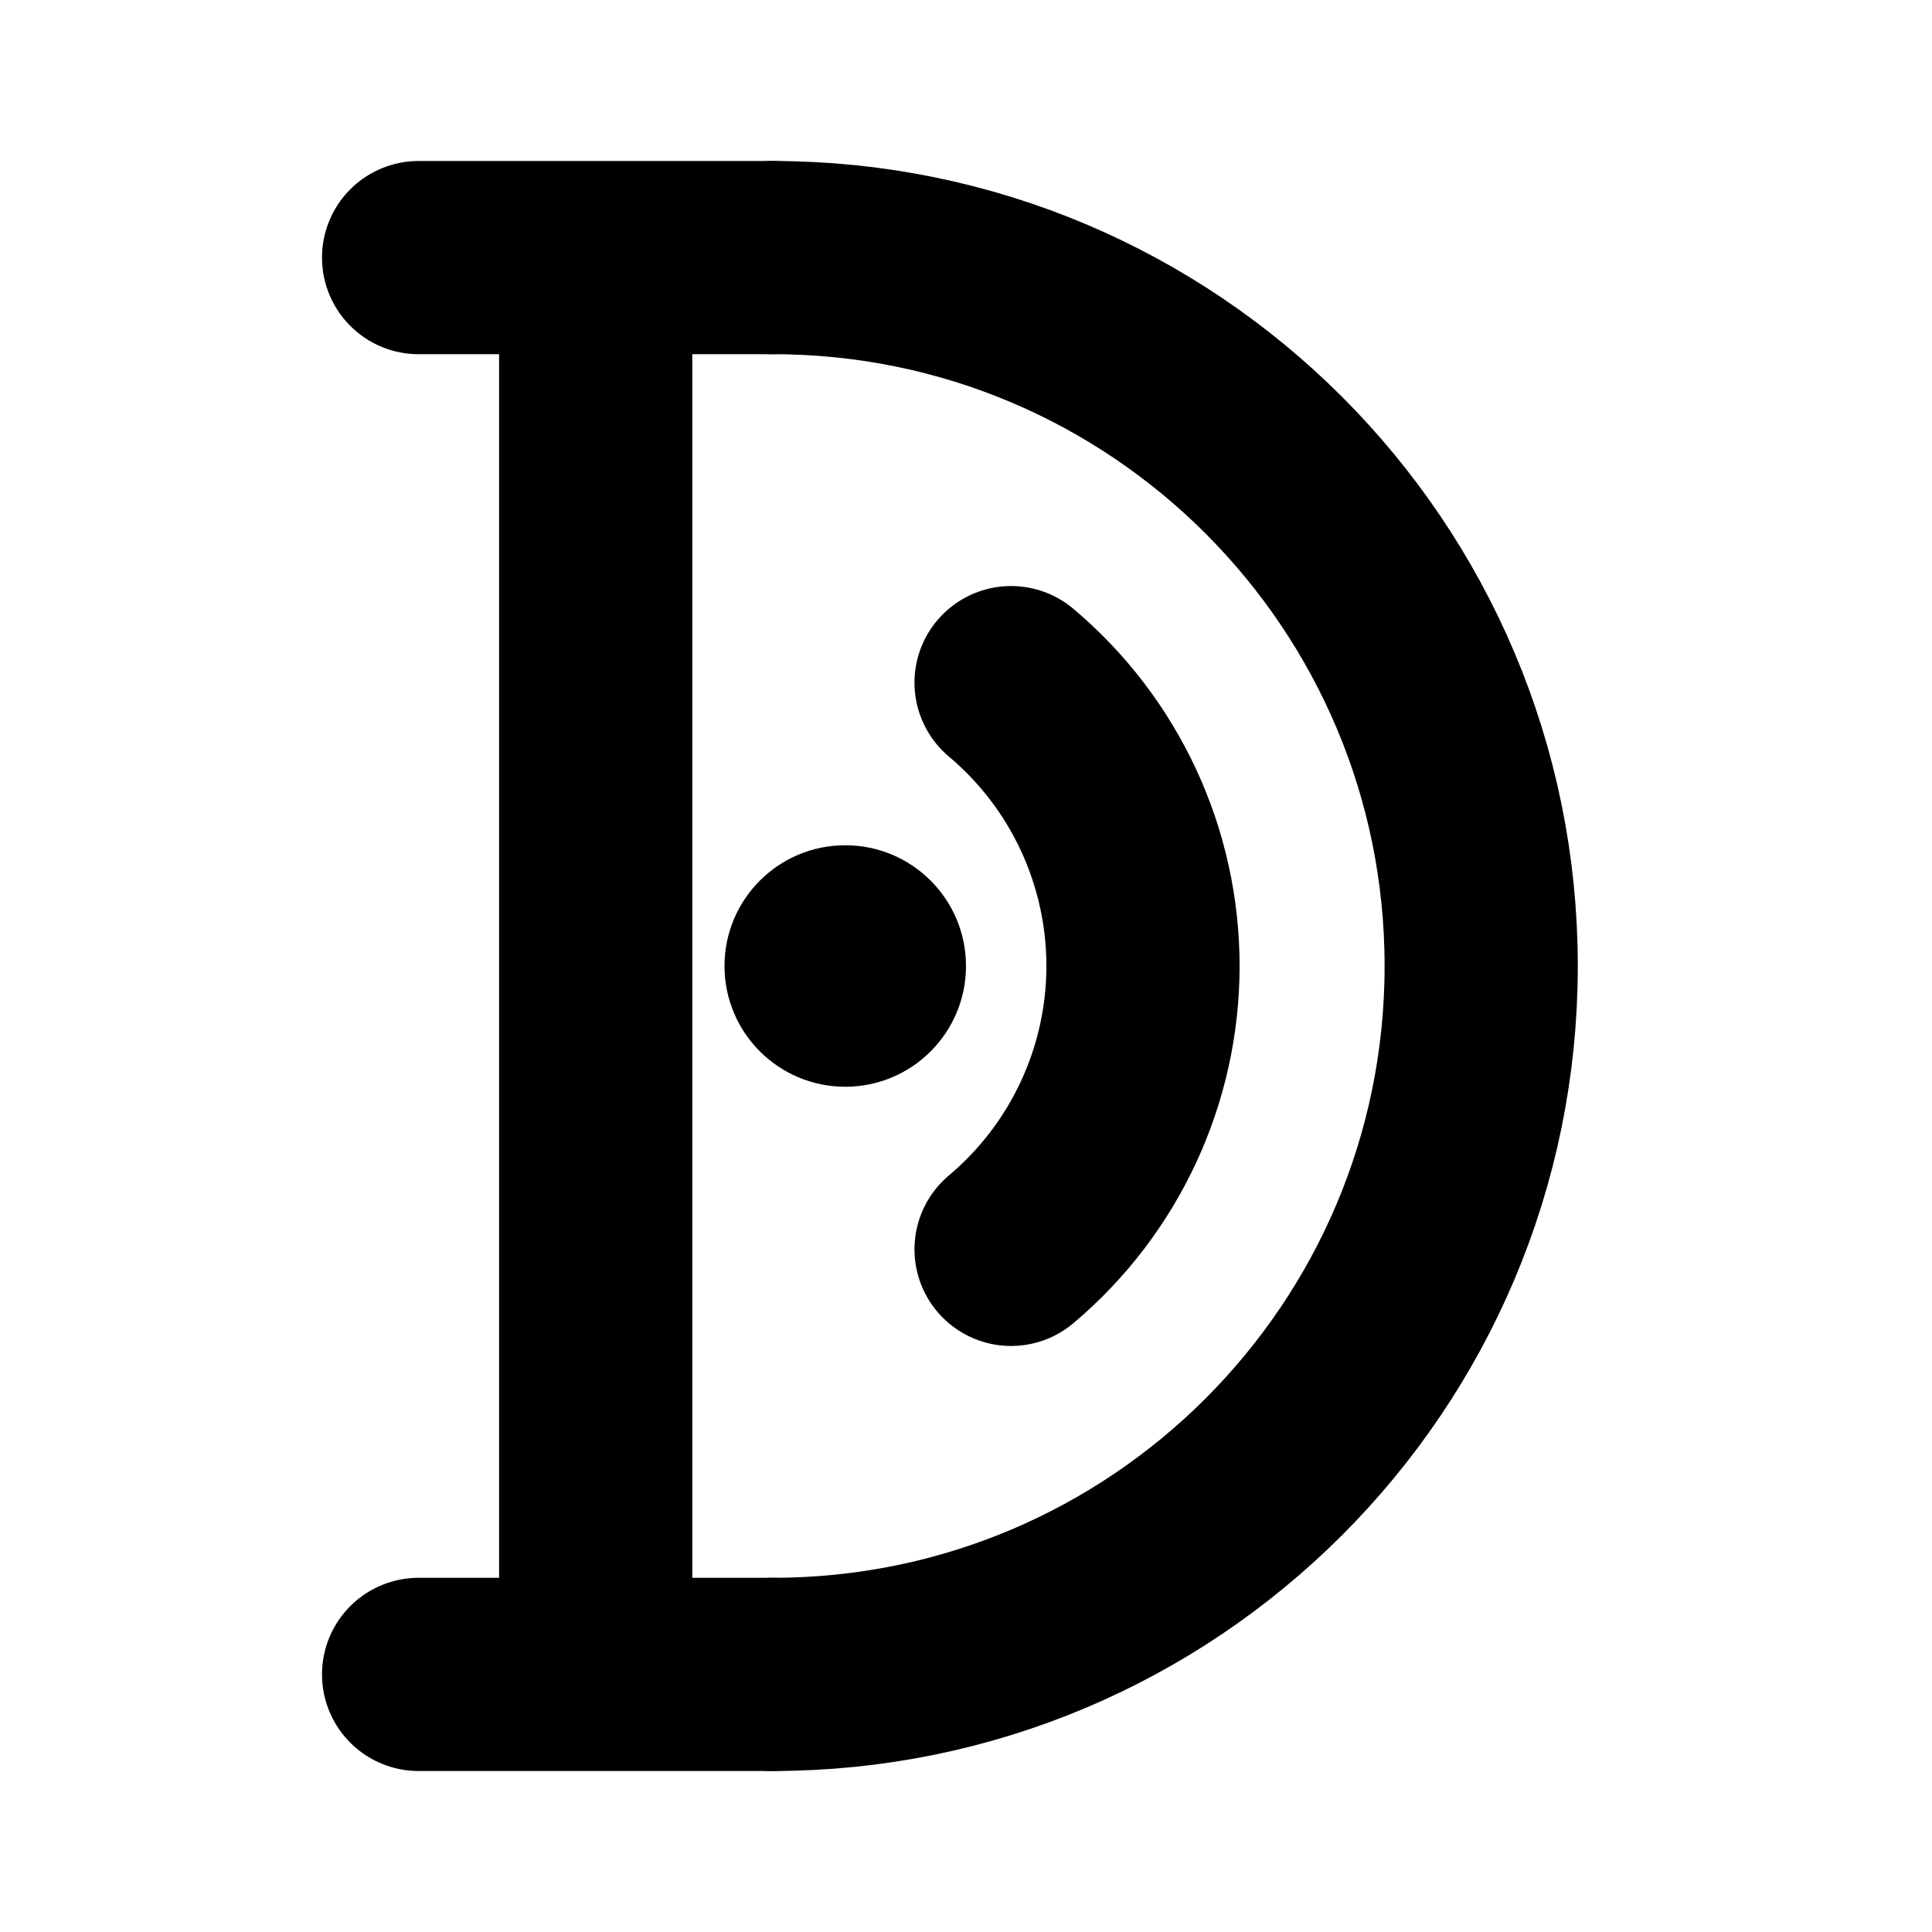
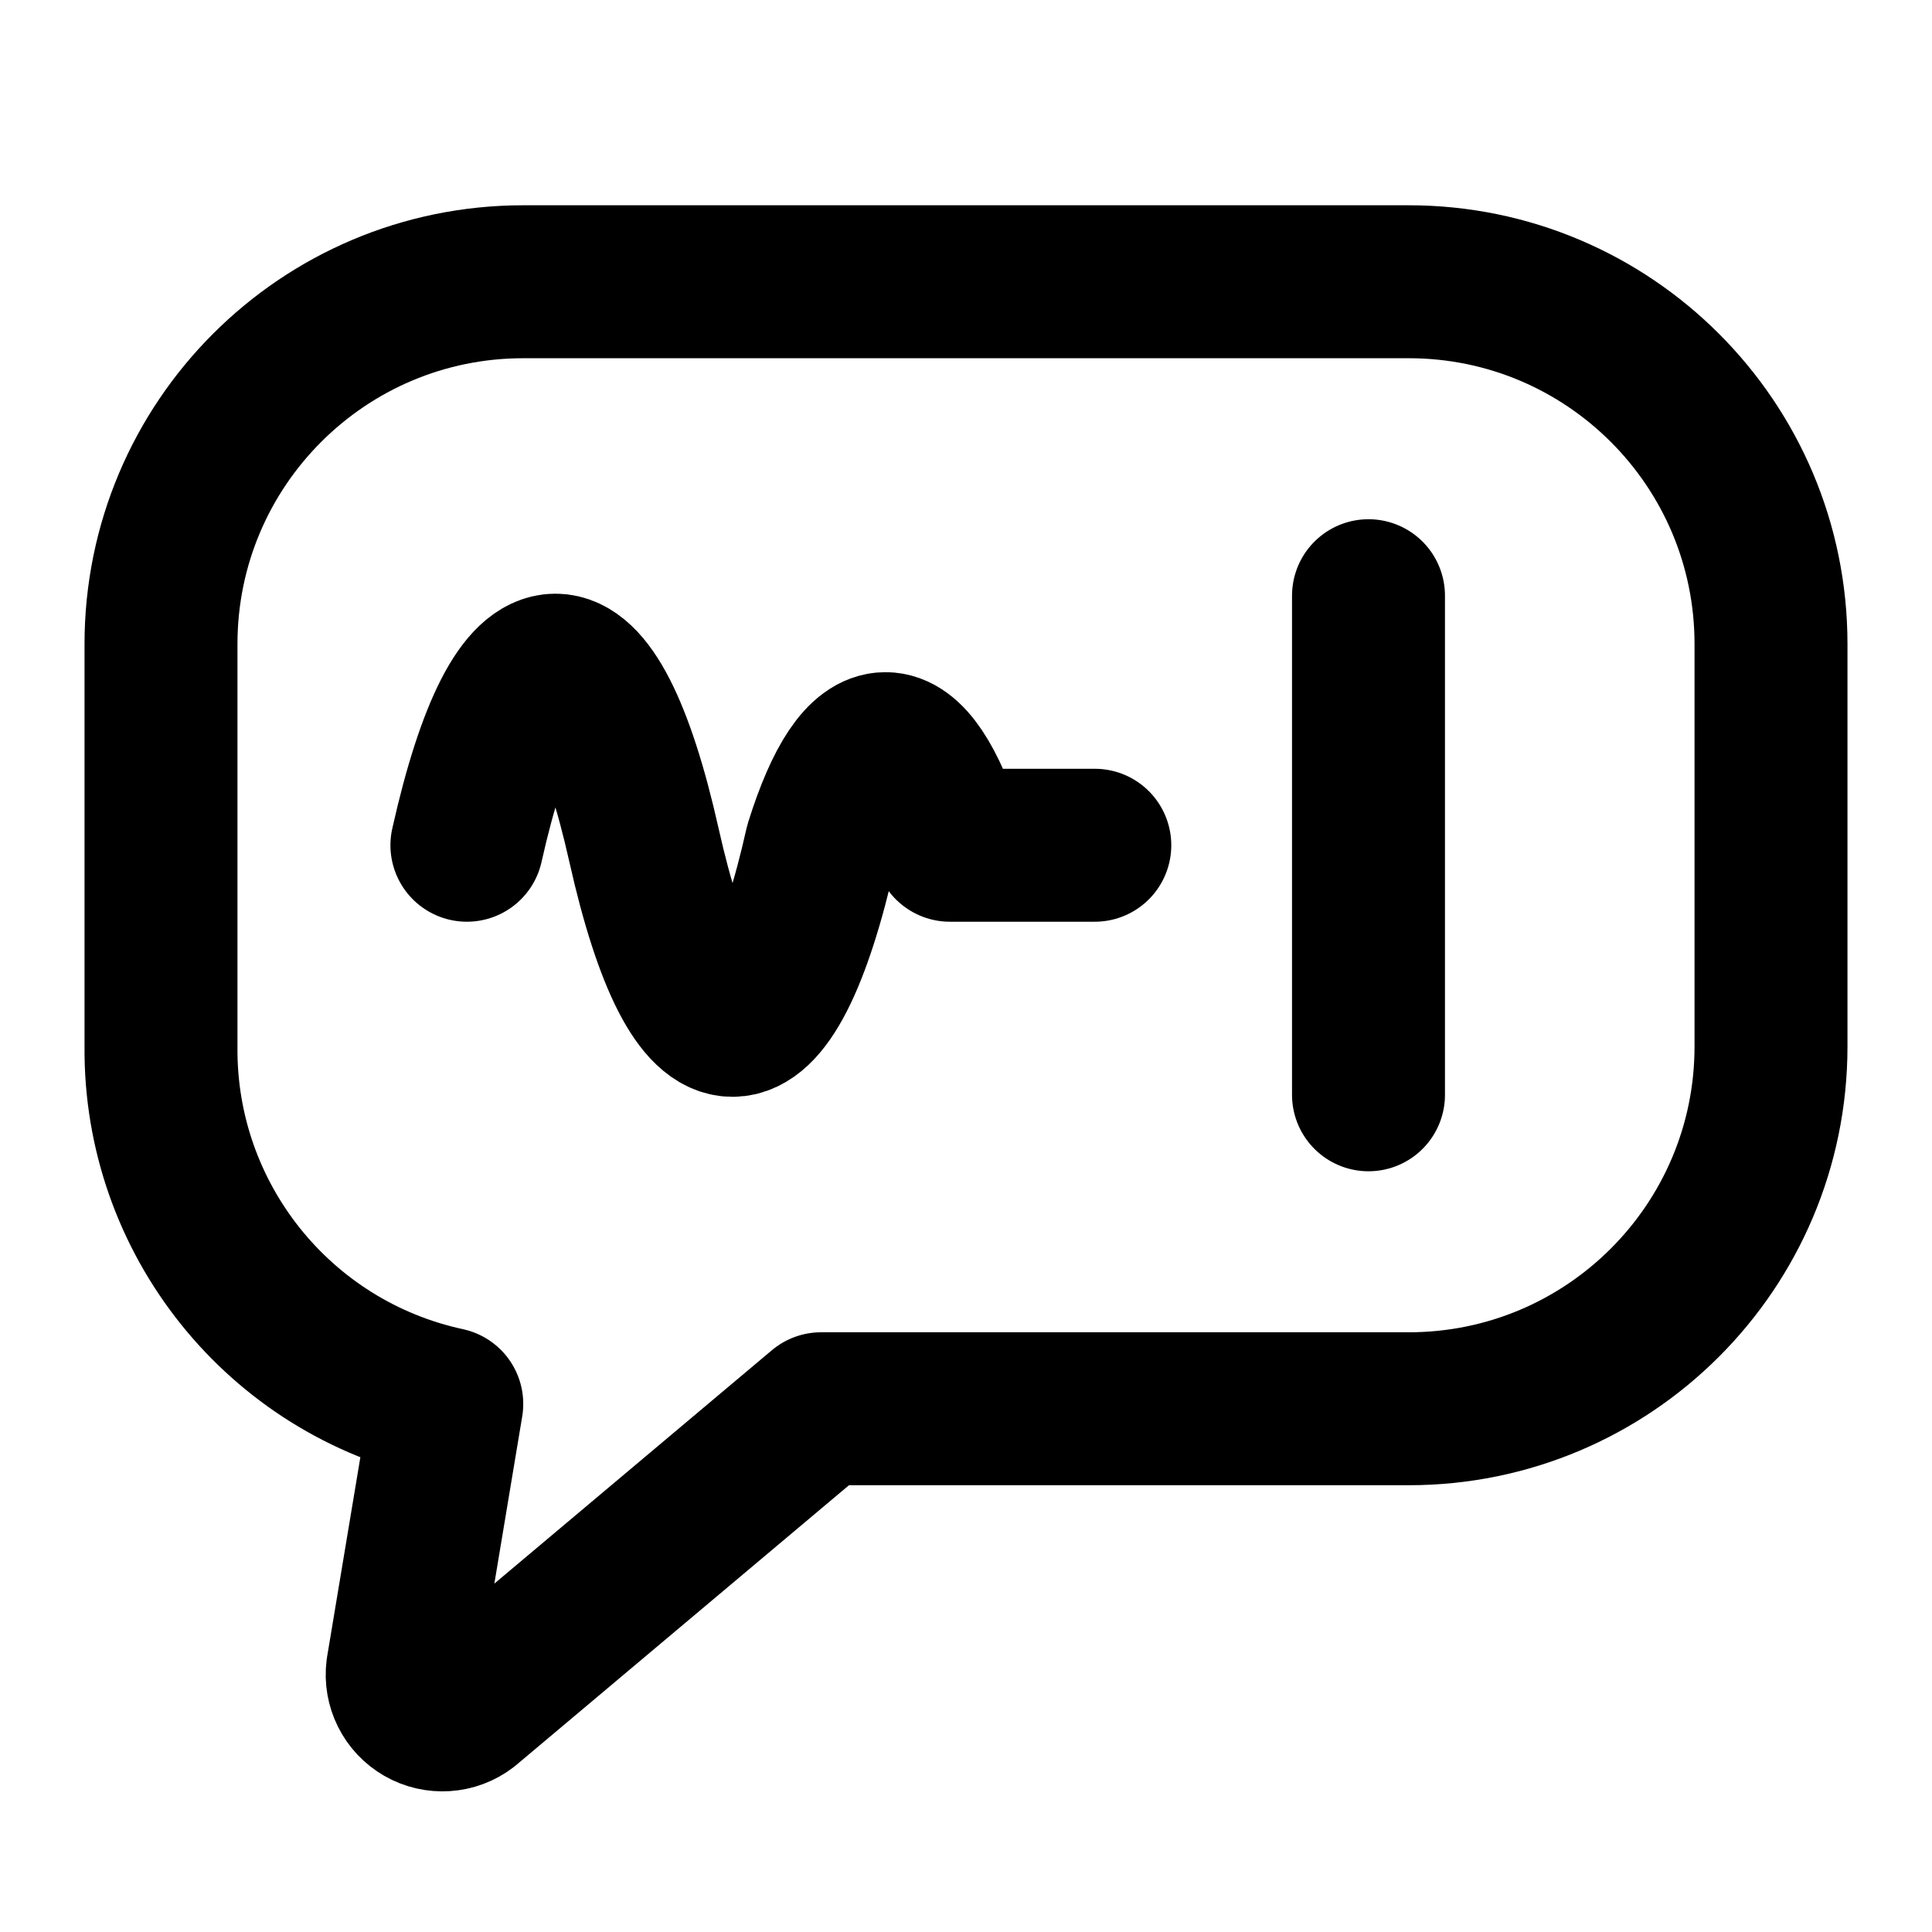
- <svg xmlns="http://www.w3.org/2000/svg" viewBox="0 0 24 24" fill="none" stroke="#000" stroke-width="2.4" stroke-linecap="round">
-   <g transform="translate(-0.4 0)">
-     <path d="M5.6 3.2h4.4M5.6 20.8h4.4M7.8 3.2v17.6" />
-     <path d="M10 3.2a8.8 8.8 0 0 1 0 17.6" />
-     <path d="M12.96 8.48a4.6 4.6 0 0 1 0 7.04" />
-     <circle cx="10.9" cy="12" r="1.5" fill="#000" stroke="none" />
-   </g>
+ <svg xmlns="http://www.w3.org/2000/svg" viewBox="0 0 24 24" fill="none" stroke="#000" stroke-width="1.9" stroke-linecap="round" stroke-linejoin="round">
+   <path d="M6.5 3.5h11a4.5 4.5 0 0 1 4.5 4.5v5a4.5 4.5 0 0 1-4.5 4.5H10.2l-4.4 3.7a.5.5 0 0 1-.8-.46l.55-3.3A4.5 4.5 0 0 1 2 13V8a4.5 4.5 0 0 1 4.5-4.5z" />
+   <path d="M5.8 10.5c.65-2.9 1.55-2.9 2.2 0s1.55 2.9 2.2 0c.5-1.6 1.1-1.6 1.6 0H13.6" />
+   <path d="M17 7.4v6.2" />
</svg>
